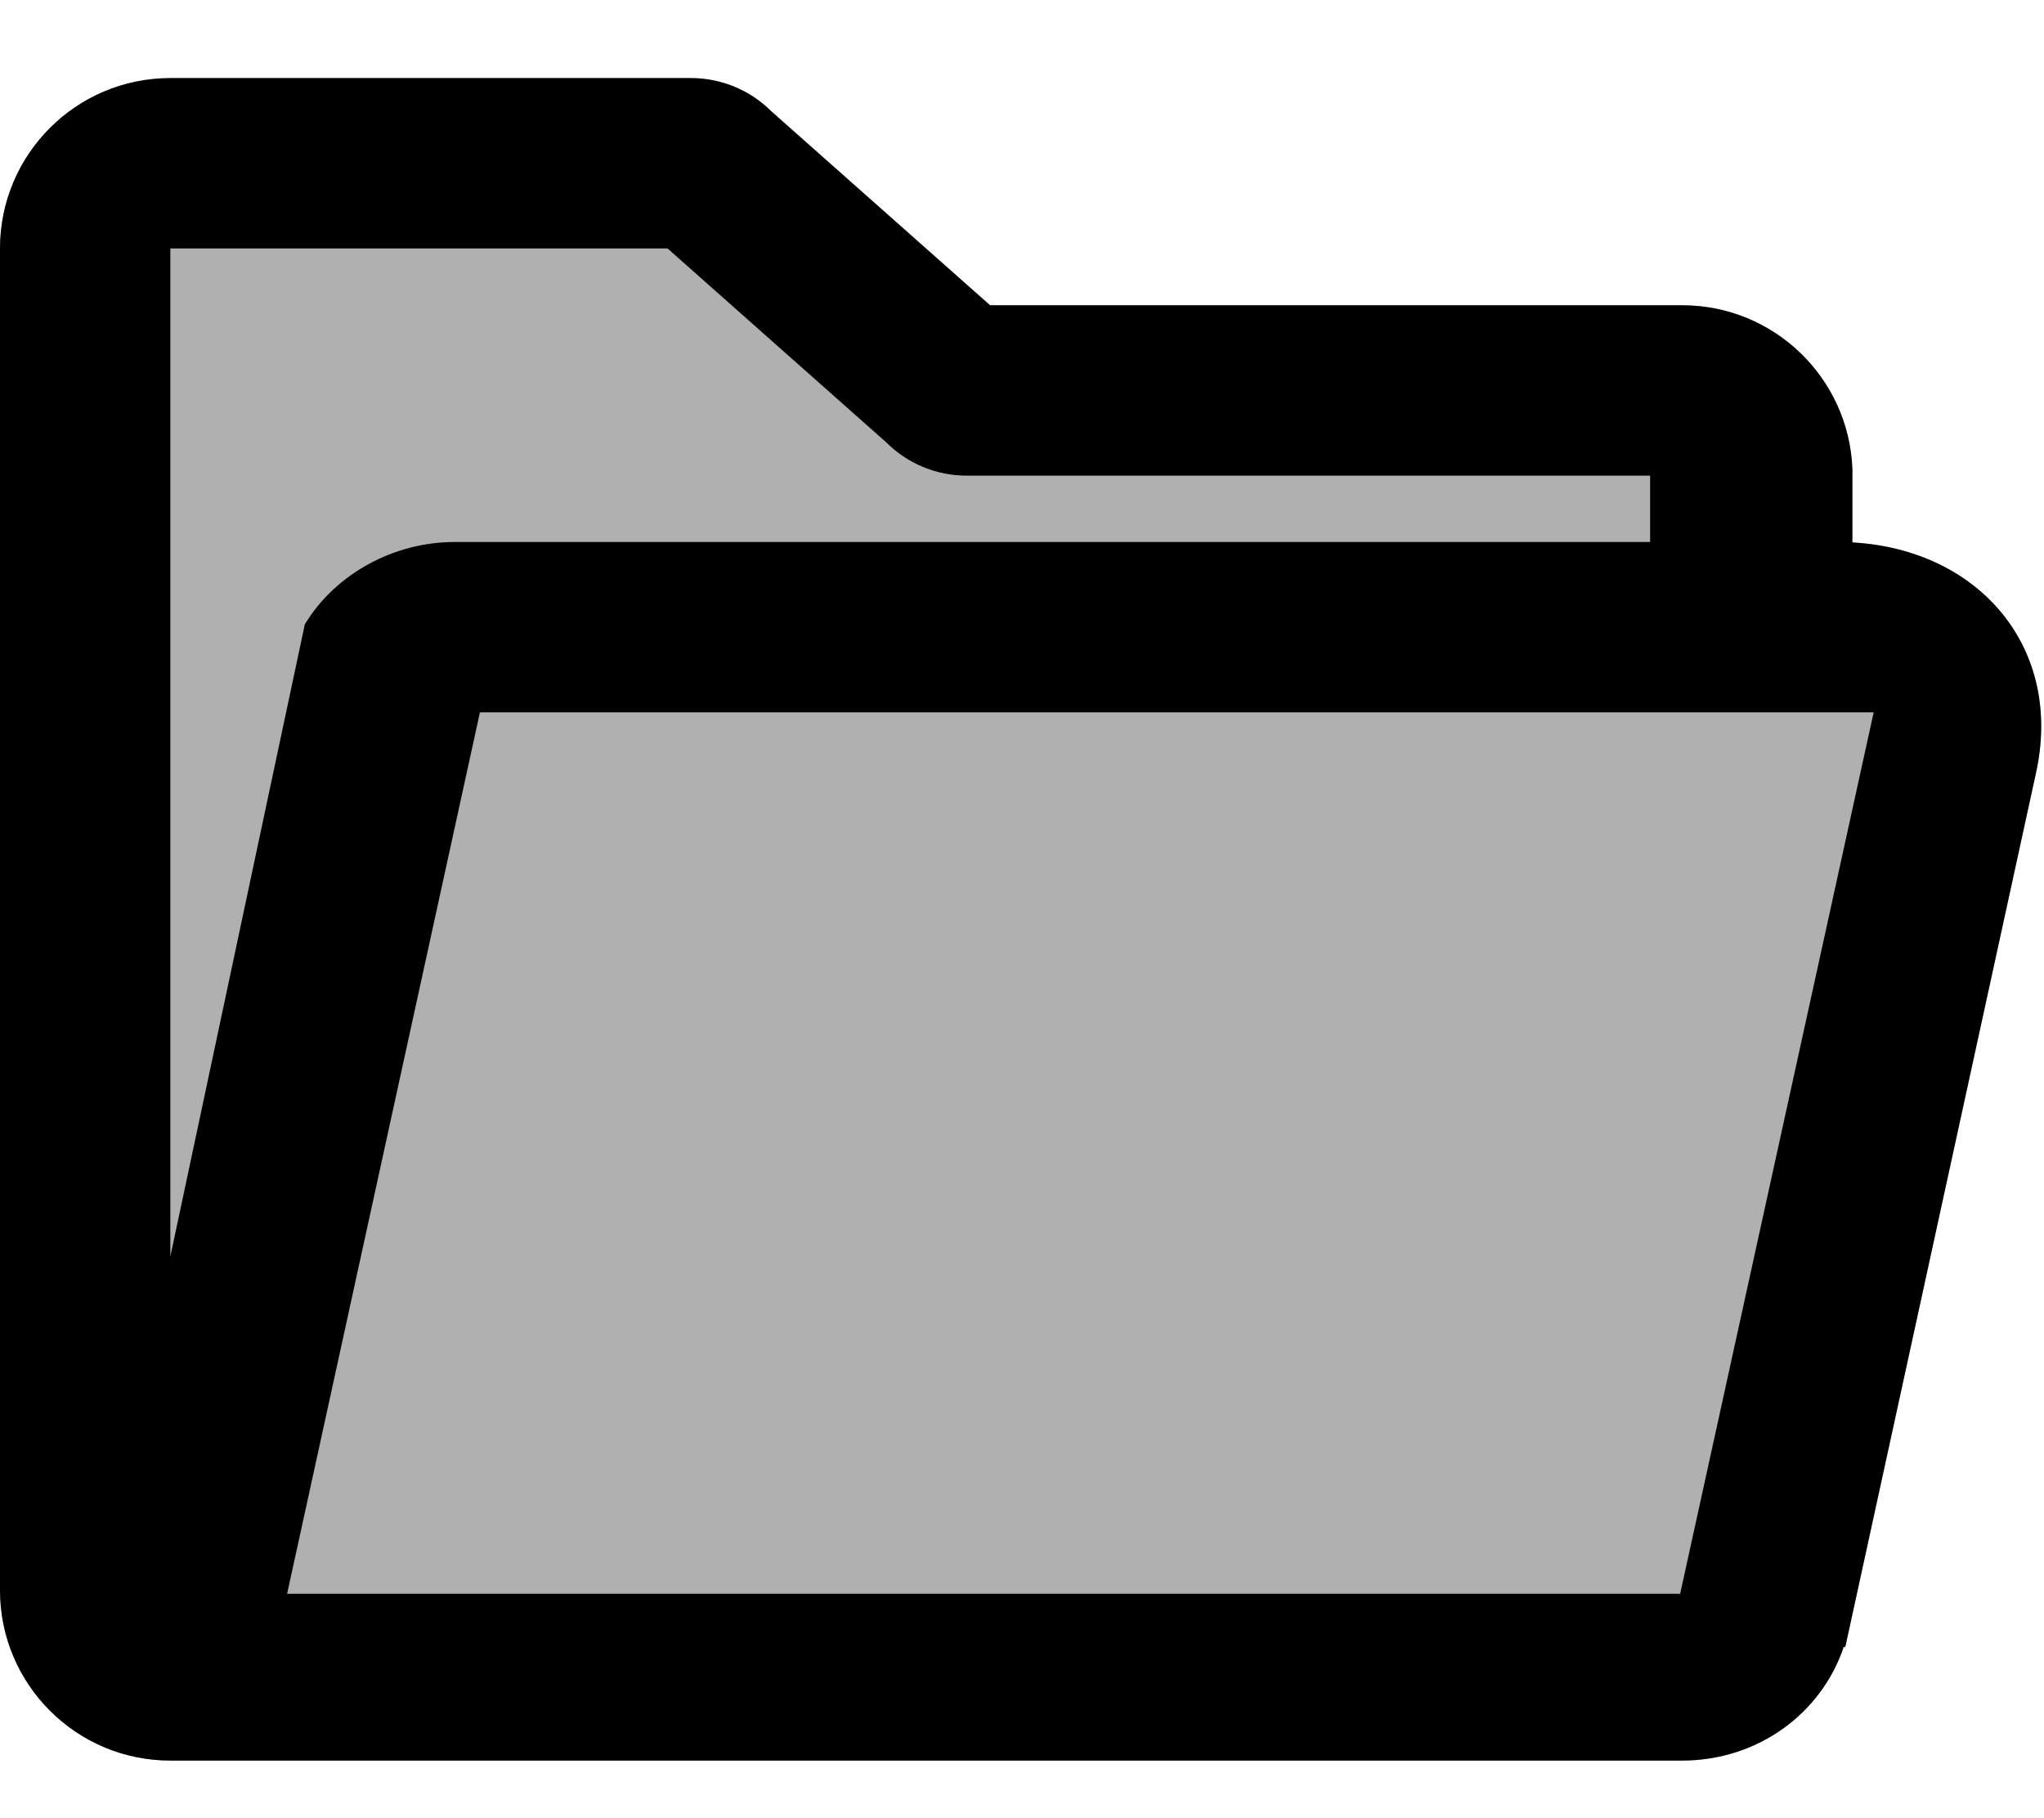
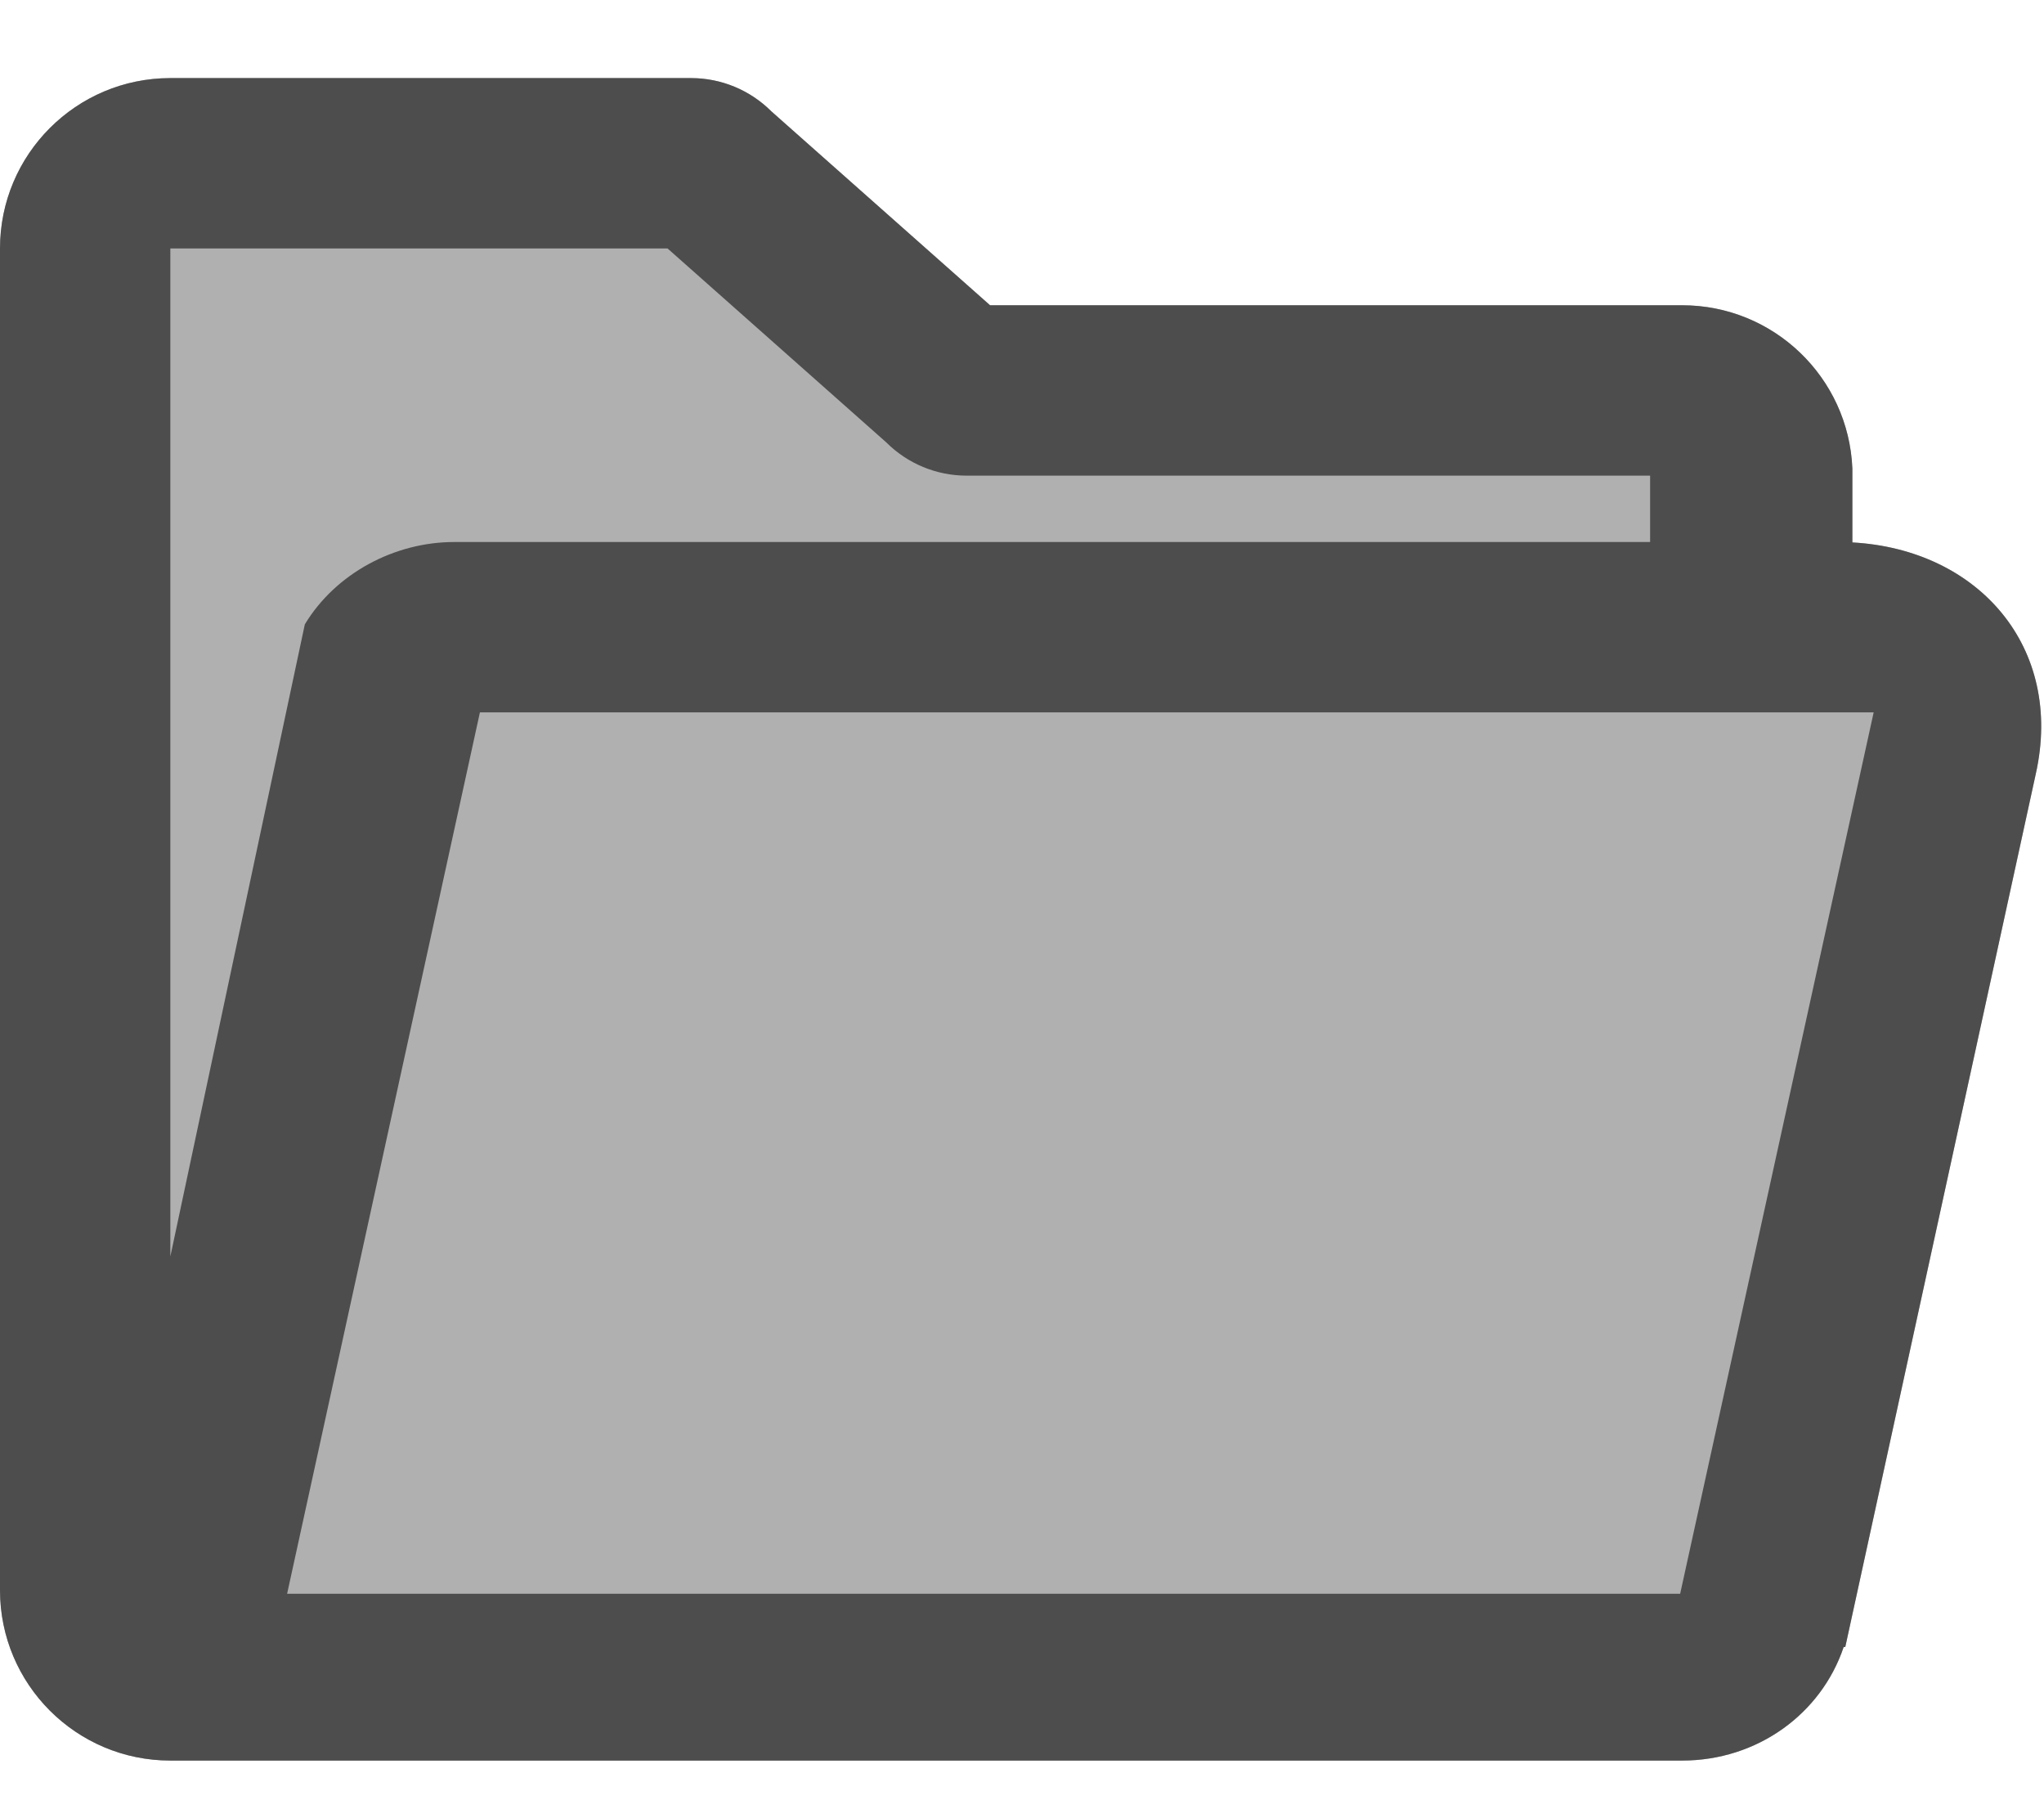
<svg xmlns="http://www.w3.org/2000/svg" id="final" viewBox="0 0 576 512">
  <defs>
-     <style>.cls-1{fill:#b0b0b0;}</style>
+     <style>.cls-1{fill:#b0b0b0;}.cls-2{fill:#4d4d4d;}</style>
  </defs>
  <path class="cls-1" d="M522,152.82V132a48,48,0,0,0-48-46H279L217.37,31.37A32,32,0,0,0,194.74,22H48A48,48,0,0,0,0,70V448a48,48,0,0,0,48,48H474c21.22,0,39.2-13.13,45.55-32H520l53.67-245.9C581.7,182.34,557.5,154.77,522,152.82Z" />
-   <path d="M522,152.82V132a48,48,0,0,0-48-46H279L217.37,31.37A32,32,0,0,0,194.74,22H48A48,48,0,0,0,0,70V448a48,48,0,0,0,48,48H474c21.22,0,39.2-13.13,45.55-32H520l53.67-245.9C581.7,182.34,557.5,154.77,522,152.82ZM188.12,70l61.63,54.63A32,32,0,0,0,272.38,134H465v18.7H128c-16.8,0-33.4,8.8-42.1,23.2L48,354V70ZM473.47,449H80.91l54.33-248.3H528Z" />
+   <path class="cls-2" d="M522,152.82V132a48,48,0,0,0-48-46H279L217.37,31.37A32,32,0,0,0,194.74,22H48A48,48,0,0,0,0,70V448a48,48,0,0,0,48,48H474c21.22,0,39.2-13.13,45.55-32H520l53.67-245.9C581.7,182.34,557.5,154.77,522,152.82ZM188.12,70l61.63,54.63A32,32,0,0,0,272.38,134H465v18.7H128c-16.8,0-33.4,8.8-42.1,23.2L48,354V70ZM473.47,449H80.91l54.33-248.3H528Z" />
</svg>
